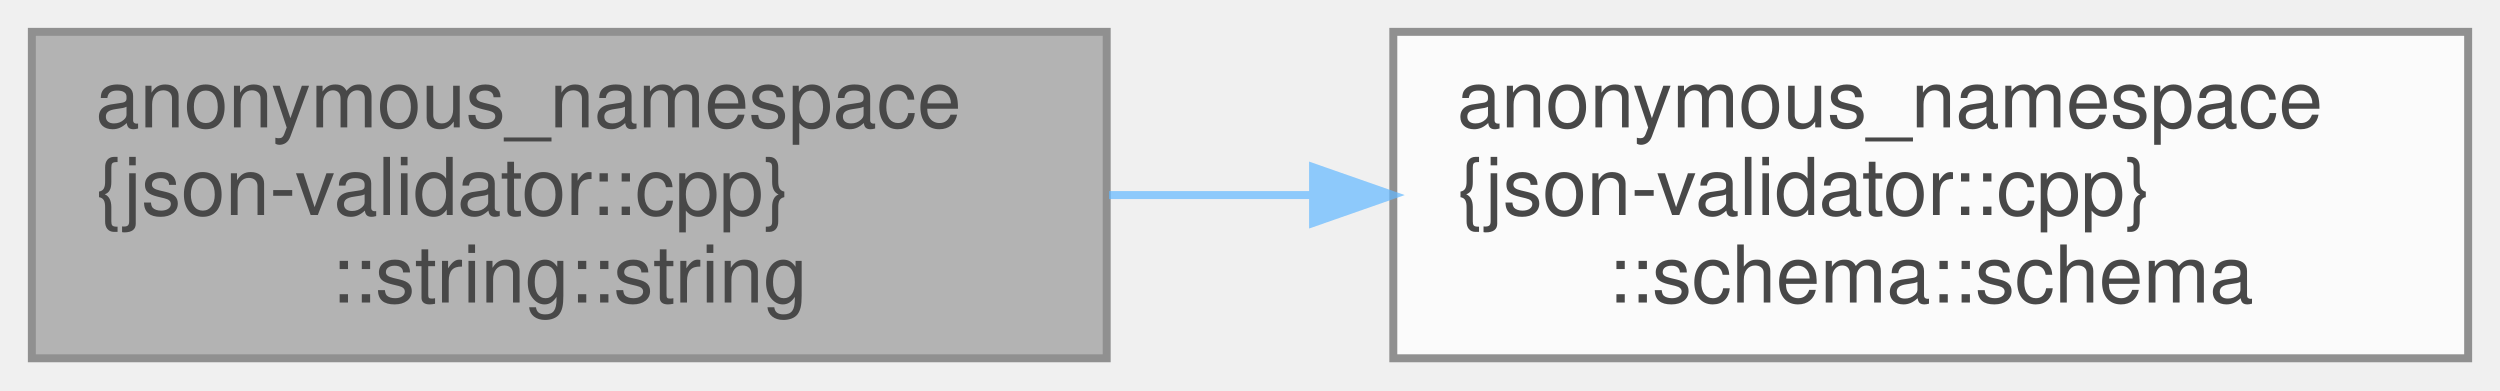
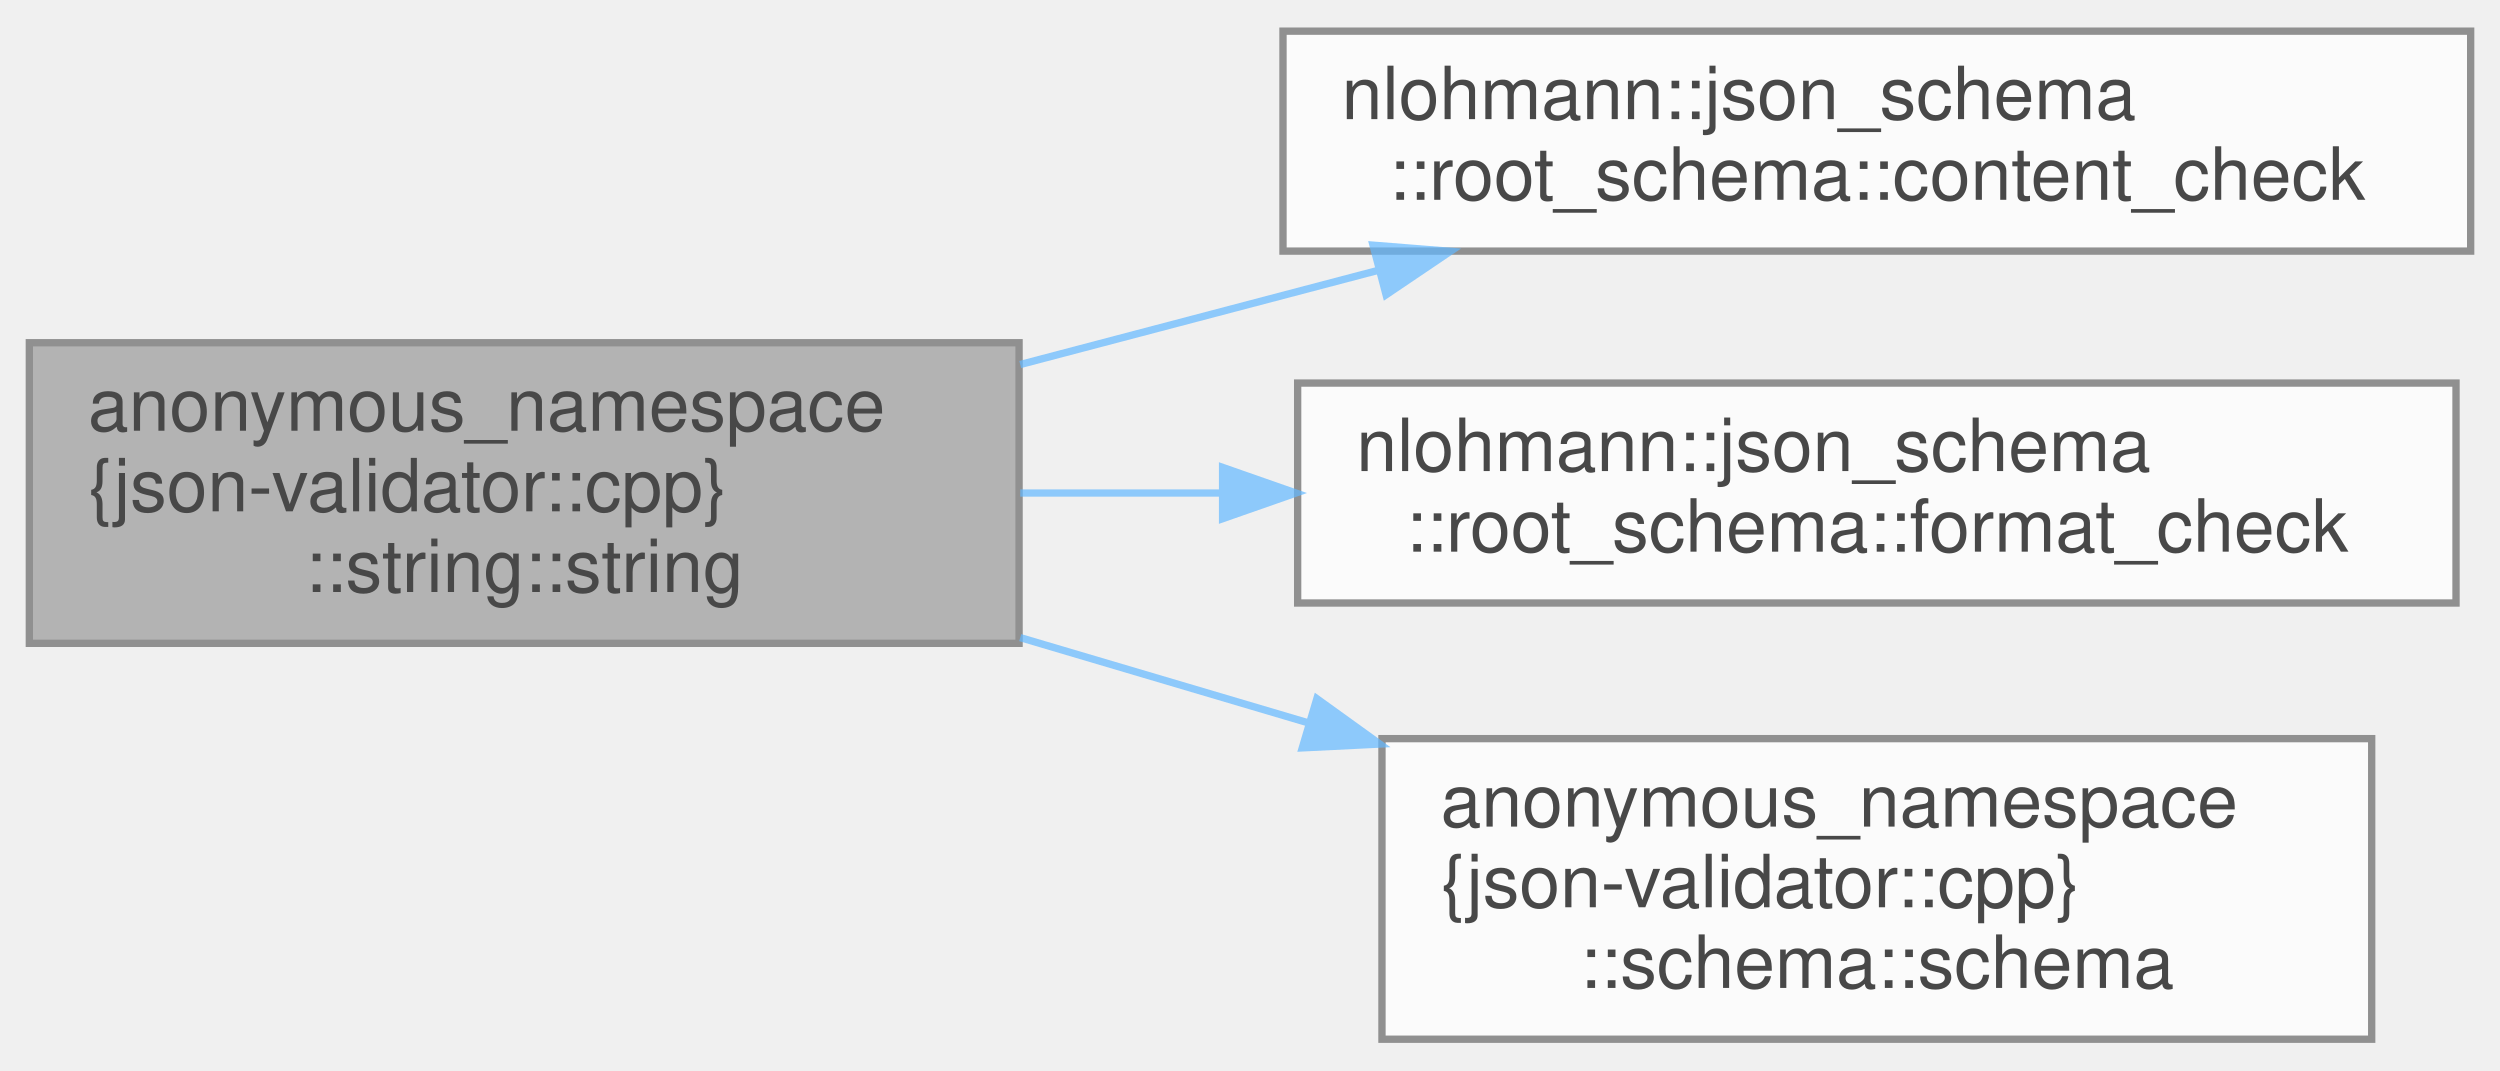
- <svg xmlns="http://www.w3.org/2000/svg" xmlns:xlink="http://www.w3.org/1999/xlink" width="314pt" height="49pt" viewBox="0.00 0.00 314.00 49.00">
+ <svg xmlns="http://www.w3.org/2000/svg" xmlns:xlink="http://www.w3.org/1999/xlink" width="341pt" height="146pt" viewBox="0.00 0.00 341.00 145.50">
  <svg id="main" version="1.1" xml:space="preserve">
    <style type="text/css">
.node, .edge {opacity: 0.7;}
.node.selected, .edge.selected {opacity: 1;}
.edge:hover path { stroke: red; }
.edge:hover polygon { stroke: red; fill: red; }
</style>
    <svg id="graph" class="graph">
-       <g id="graph0" class="graph" transform="scale(1 1) rotate(0) translate(4 45)">
+       <g id="graph0" class="graph" transform="scale(1 1) rotate(0) translate(4 141.5)">
        <g id="Node000001" class="node">
          <g id="a_Node000001">
            <a xlink:title=" ">
-               <polygon fill="#999999" stroke="#666666" points="135,-41 0,-41 0,0 135,0 135,-41" />
-               <text text-anchor="start" x="8" y="-29" font-family="Helvetica,sans-Serif" font-size="10.00">anonymous_namespace</text>
-               <text text-anchor="start" x="8" y="-18" font-family="Helvetica,sans-Serif" font-size="10.00">{json-validator::cpp}</text>
-               <text text-anchor="middle" x="67.5" y="-7" font-family="Helvetica,sans-Serif" font-size="10.00">::string::string</text>
+               <polygon fill="#999999" stroke="#666666" points="135,-95 0,-95 0,-54 135,-54 135,-95" />
+               <text text-anchor="start" x="8" y="-83" font-family="Helvetica,sans-Serif" font-size="10.00">anonymous_namespace</text>
+               <text text-anchor="start" x="8" y="-72" font-family="Helvetica,sans-Serif" font-size="10.00">{json-validator::cpp}</text>
+               <text text-anchor="middle" x="67.5" y="-61" font-family="Helvetica,sans-Serif" font-size="10.00">::string::string</text>
            </a>
          </g>
        </g>
        <g id="Node000002" class="node">
          <g id="a_Node000002">
-             <a xlink:href="classanonymous__namespace_02json-validator_8cpp_03_1_1schema.html#ac4014ccd3e19d2c94ff6cb782b9b6ece" target="_top" xlink:title=" ">
-               <polygon fill="white" stroke="#666666" points="306,-41 171,-41 171,0 306,0 306,-41" />
-               <text text-anchor="start" x="179" y="-29" font-family="Helvetica,sans-Serif" font-size="10.00">anonymous_namespace</text>
-               <text text-anchor="start" x="179" y="-18" font-family="Helvetica,sans-Serif" font-size="10.00">{json-validator::cpp}</text>
-               <text text-anchor="middle" x="238.5" y="-7" font-family="Helvetica,sans-Serif" font-size="10.00">::schema::schema</text>
+             <a xlink:href="classnlohmann_1_1json__schema_1_1root__schema.html#a7297e03698f985353669e42eb34a552c" target="_top" xlink:title=" ">
+               <polygon fill="white" stroke="#666666" points="333,-137.5 171,-137.5 171,-107.5 333,-107.5 333,-137.5" />
+               <text text-anchor="start" x="179" y="-125.5" font-family="Helvetica,sans-Serif" font-size="10.00">nlohmann::json_schema</text>
+               <text text-anchor="middle" x="252" y="-114.5" font-family="Helvetica,sans-Serif" font-size="10.00">::root_schema::content_check</text>
            </a>
          </g>
        </g>
        <g id="edge1_Node000001_Node000002" class="edge">
          <g id="a_edge1_Node000001_Node000002">
            <a xlink:title=" ">
-               <path fill="none" stroke="#63b8ff" d="M135.29,-20.5C143.62,-20.5 152.19,-20.5 160.66,-20.5" />
-               <polygon fill="#63b8ff" stroke="#63b8ff" points="160.92,-24 170.92,-20.5 160.92,-17 160.92,-24" />
+               <path fill="none" stroke="#63b8ff" d="M135.16,-92.03C151.1,-96.22 168.12,-100.7 184.07,-104.9" />
+               <polygon fill="#63b8ff" stroke="#63b8ff" points="183.28,-108.31 193.84,-107.47 185.06,-101.54 183.28,-108.31" />
+             </a>
+           </g>
+         </g>
+         <g id="Node000003" class="node">
+           <g id="a_Node000003">
+             <a xlink:href="classnlohmann_1_1json__schema_1_1root__schema.html#a4f48c45ca1075c1b93e610020f98cd43" target="_top" xlink:title=" ">
+               <polygon fill="white" stroke="#666666" points="331,-89.5 173,-89.5 173,-59.5 331,-59.5 331,-89.5" />
+               <text text-anchor="start" x="181" y="-77.5" font-family="Helvetica,sans-Serif" font-size="10.00">nlohmann::json_schema</text>
+               <text text-anchor="middle" x="252" y="-66.5" font-family="Helvetica,sans-Serif" font-size="10.00">::root_schema::format_check</text>
+             </a>
+           </g>
+         </g>
+         <g id="edge2_Node000001_Node000003" class="edge">
+           <g id="a_edge2_Node000001_Node000003">
+             <a xlink:title=" ">
+               <path fill="none" stroke="#63b8ff" d="M135.16,-74.5C144.13,-74.5 153.45,-74.5 162.73,-74.5" />
+               <polygon fill="#63b8ff" stroke="#63b8ff" points="162.76,-78 172.76,-74.5 162.76,-71 162.76,-78" />
+             </a>
+           </g>
+         </g>
+         <g id="Node000004" class="node">
+           <g id="a_Node000004">
+             <a xlink:href="classanonymous__namespace_02json-validator_8cpp_03_1_1schema.html#ac4014ccd3e19d2c94ff6cb782b9b6ece" target="_top" xlink:title=" ">
+               <polygon fill="white" stroke="#666666" points="319.5,-41 184.5,-41 184.5,0 319.5,0 319.5,-41" />
+               <text text-anchor="start" x="192.5" y="-29" font-family="Helvetica,sans-Serif" font-size="10.00">anonymous_namespace</text>
+               <text text-anchor="start" x="192.5" y="-18" font-family="Helvetica,sans-Serif" font-size="10.00">{json-validator::cpp}</text>
+               <text text-anchor="middle" x="252" y="-7" font-family="Helvetica,sans-Serif" font-size="10.00">::schema::schema</text>
+             </a>
+           </g>
+         </g>
+         <g id="edge3_Node000001_Node000004" class="edge">
+           <g id="a_edge3_Node000001_Node000004">
+             <a xlink:title=" ">
+               <path fill="none" stroke="#63b8ff" d="M135.16,-54.78C147.9,-51.01 161.33,-47.03 174.35,-43.18" />
+               <polygon fill="#63b8ff" stroke="#63b8ff" points="175.62,-46.45 184.21,-40.26 173.63,-39.74 175.62,-46.45" />
            </a>
          </g>
        </g>
      </g>
    </svg>
  </svg>
  <style type="text/css">

[data-mouse-over-selected='false'] { opacity: 0.7; }
[data-mouse-over-selected='true']  { opacity: 1.0; }

</style>
</svg>
